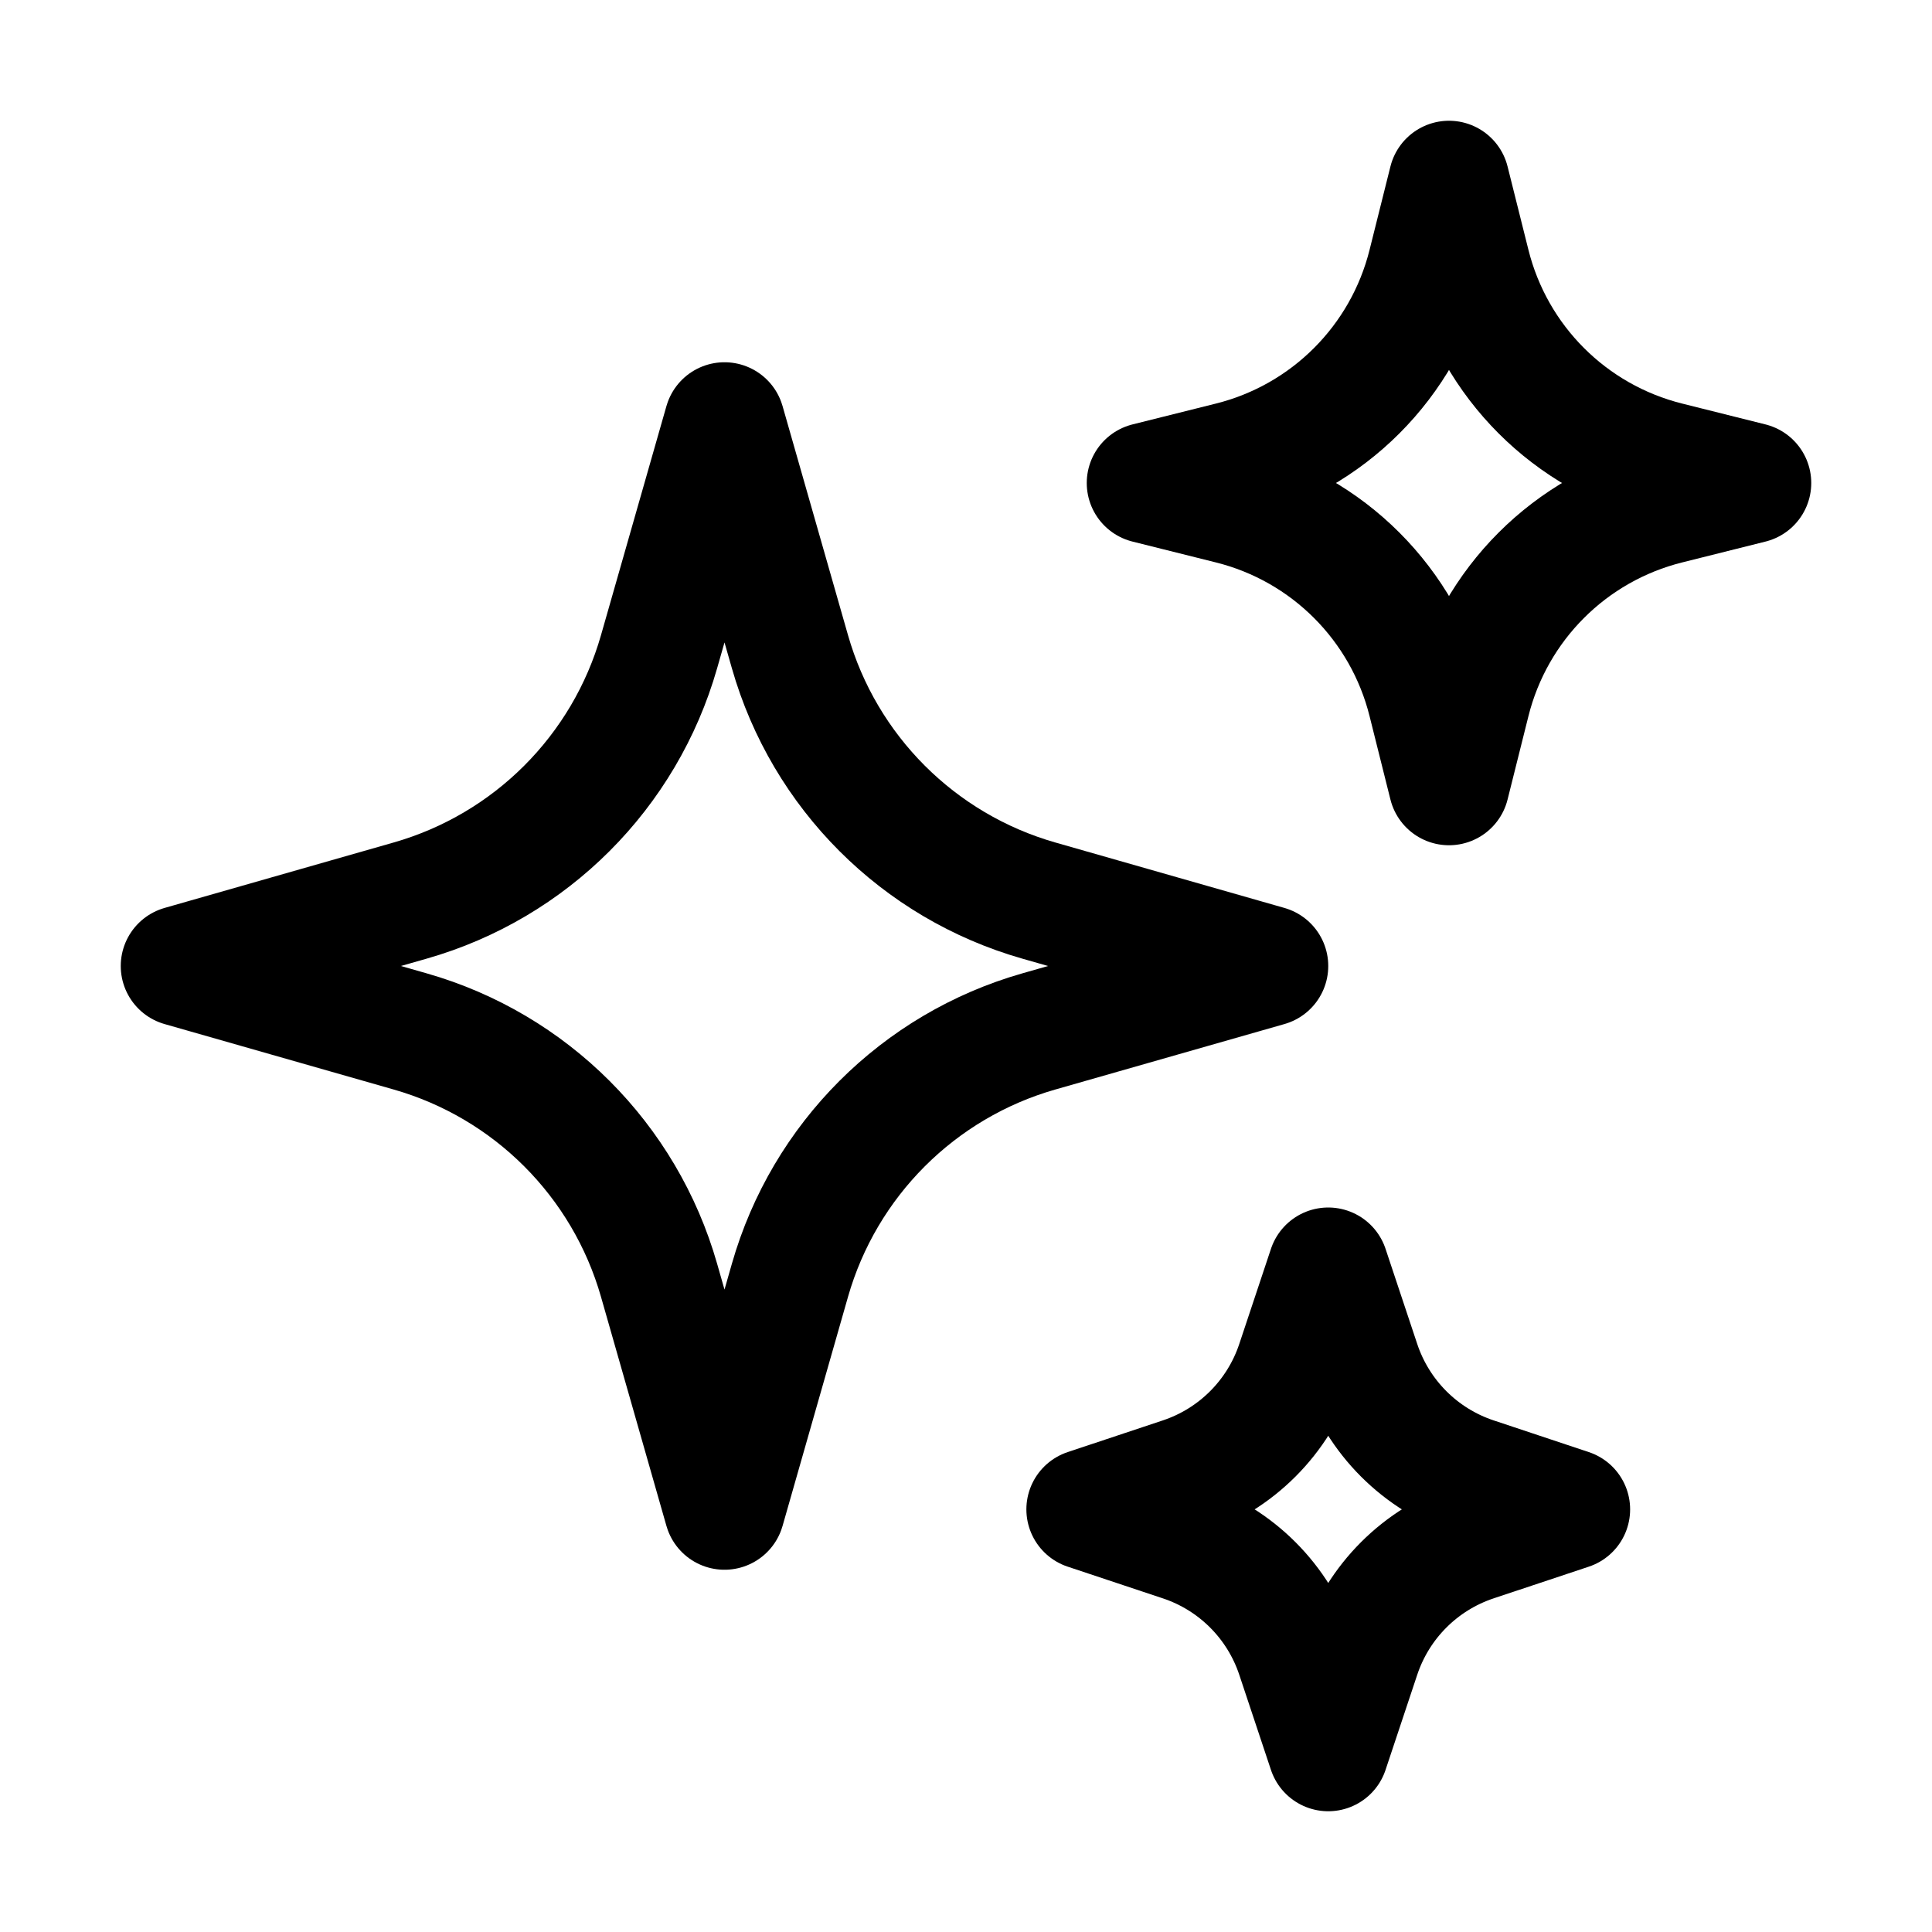
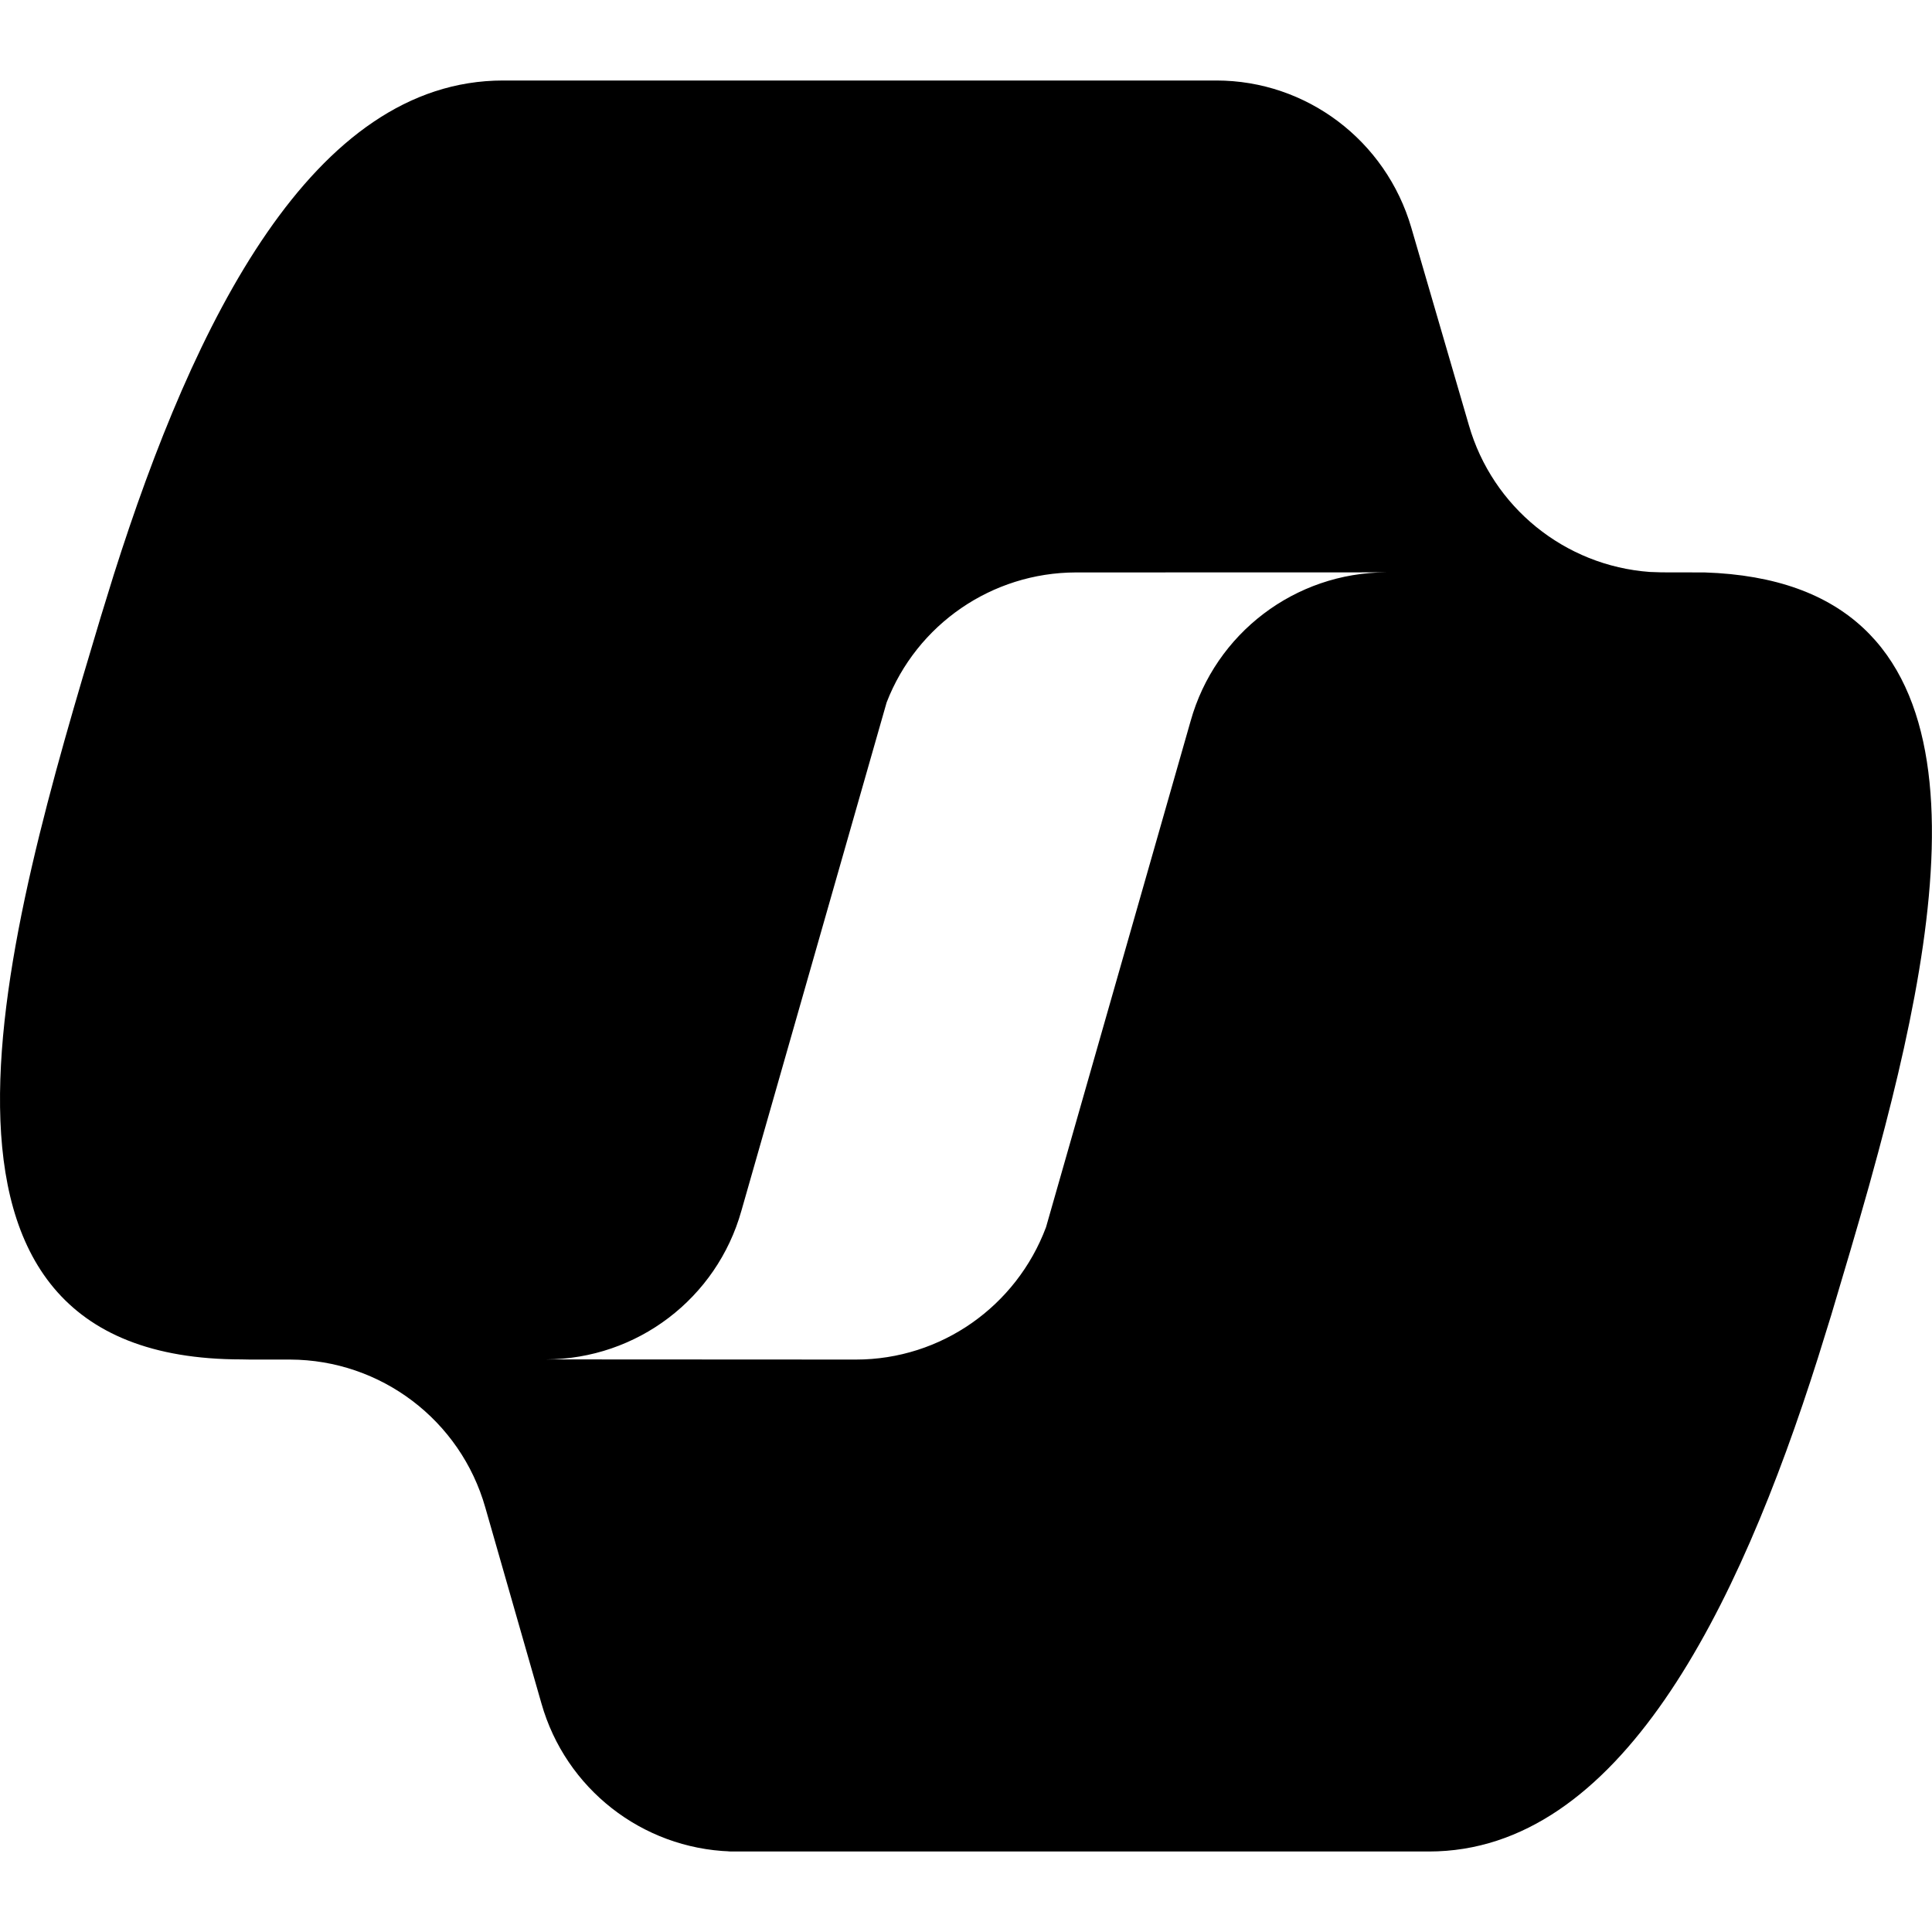
- <svg xmlns="http://www.w3.org/2000/svg" viewBox="0 0 24 24" fill="none">
-   <path shape-rendering="geometricPrecision" d="M9.813 15.904L9 18.75L8.187 15.904C7.76 14.409 6.591 13.24 5.096 12.813L2.25 12L5.096 11.187C6.591 10.76 7.76 9.591 8.187 8.096L9 5.25L9.813 8.096C10.24 9.591 11.409 10.76 12.904 11.187L15.75 12L12.904 12.813C11.409 13.24 10.24 14.409 9.813 15.904Z" stroke="currentColor" stroke-width="1.5" stroke-linecap="round" stroke-linejoin="round" />
-   <path d="M18.259 8.715L18 9.75L17.741 8.715C17.439 7.505 16.495 6.561 15.286 6.259L14.25 6L15.286 5.741C16.495 5.439 17.439 4.495 17.741 3.285L18 2.25L18.259 3.285C18.561 4.495 19.505 5.439 20.715 5.741L21.75 6L20.715 6.259C19.505 6.561 18.561 7.505 18.259 8.715Z" stroke="currentColor" stroke-width="1.5" stroke-linecap="round" stroke-linejoin="round" />
-   <path d="M16.894 20.567L16.5 21.75L16.106 20.567C15.882 19.895 15.355 19.368 14.683 19.144L13.5 18.75L14.683 18.356C15.355 18.132 15.882 17.605 16.106 16.933L16.5 15.75L16.894 16.933C17.118 17.605 17.645 18.132 18.317 18.356L19.5 18.75L18.317 19.144C17.645 19.368 17.118 19.895 16.894 20.567Z" stroke="currentColor" stroke-width="1.5" stroke-linecap="round" stroke-linejoin="round" />
+ <svg xmlns="http://www.w3.org/2000/svg" fill="currentColor" fill-rule="evenodd" viewBox="0 0 24 24">
+   <path d="M9 23l.073-.001a2.53 2.53 0 01-2.347-1.838l-.697-2.433a2.529 2.529 0 00-2.426-1.839h-.497l-.104-.002c-4.485 0-2.935-5.278-1.75-9.225l.162-.525C2.412 3.99 3.883 1 6.25 1h8.86c1.12 0 2.106.745 2.422 1.829l.715 2.453a2.53 2.53 0 002.247 1.823l.147.005.534.001c3.557.115 3.088 3.745 2.156 7.206l-.113.413c-.154.548-.315 1.089-.47 1.607l-.163.525C21.588 20.01 20.116 23 17.75 23h-8.75zm8.22-15.89l-3.856.001a2.526 2.526 0 00-2.35 1.615L9.21 15.04a2.529 2.529 0 01-2.43 1.847l3.853.002c1.056 0 1.992-.661 2.361-1.644l1.796-6.287a2.529 2.529 0 012.43-1.848z" />
</svg>
